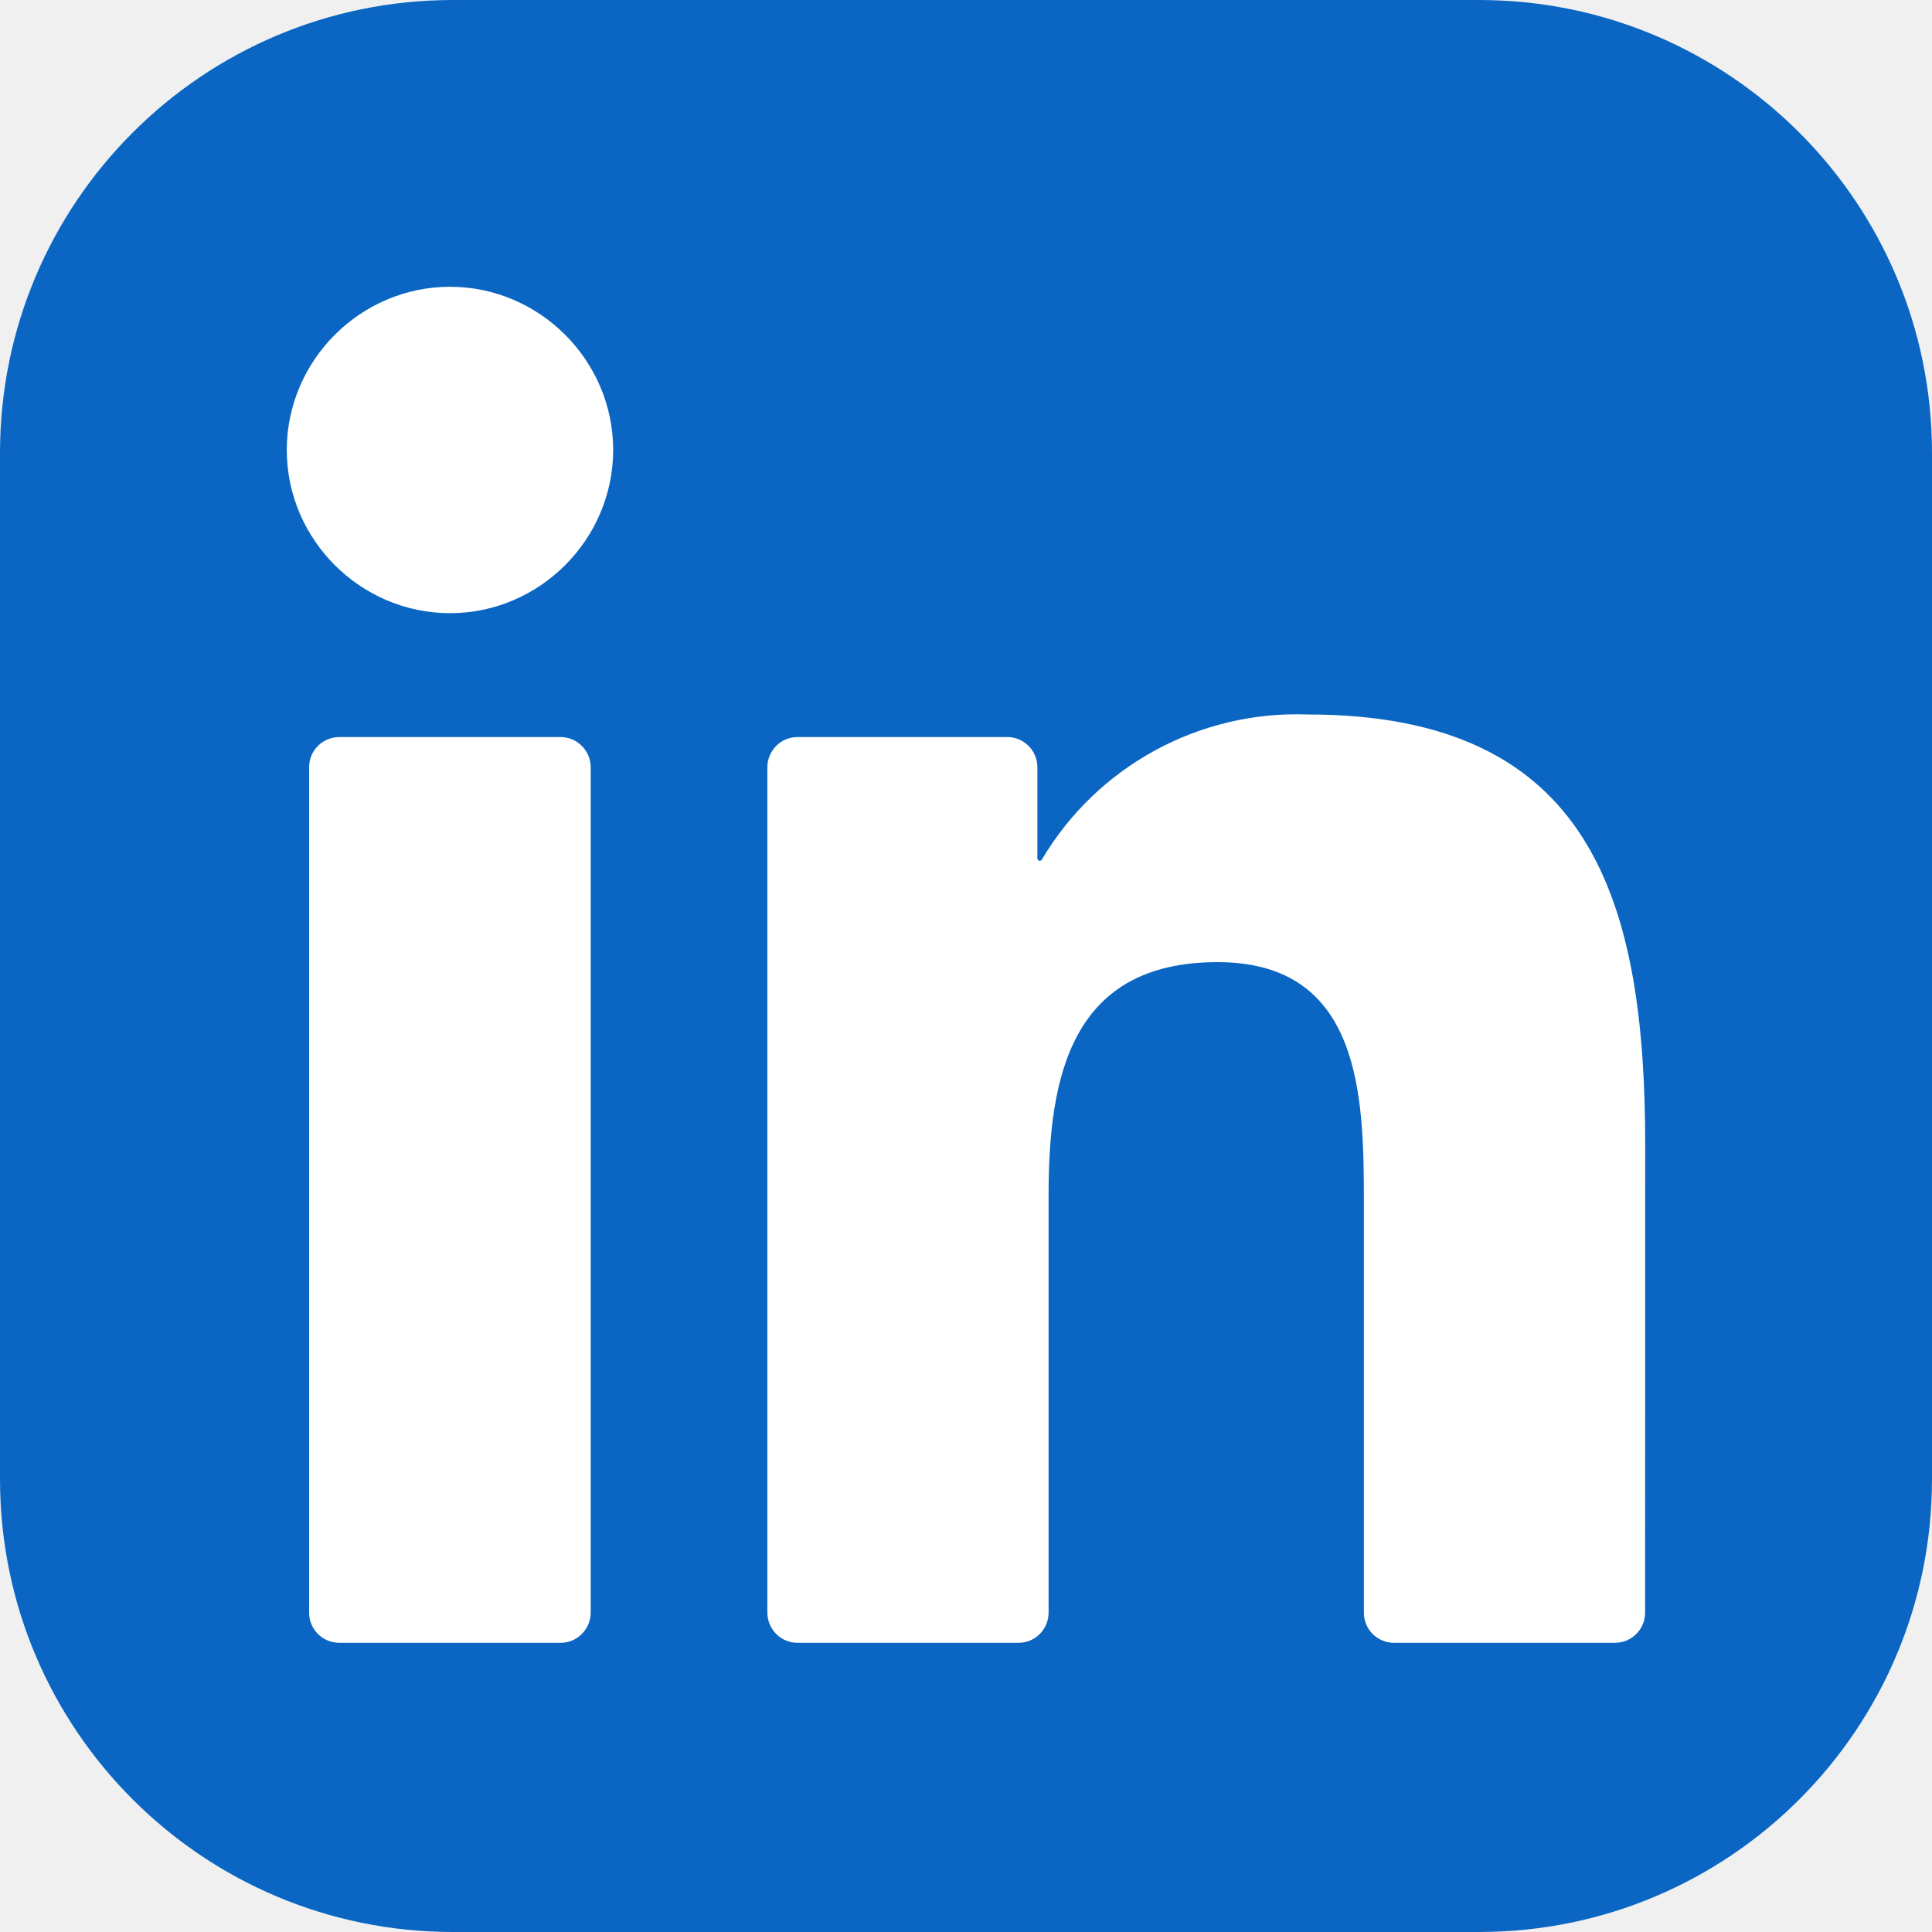
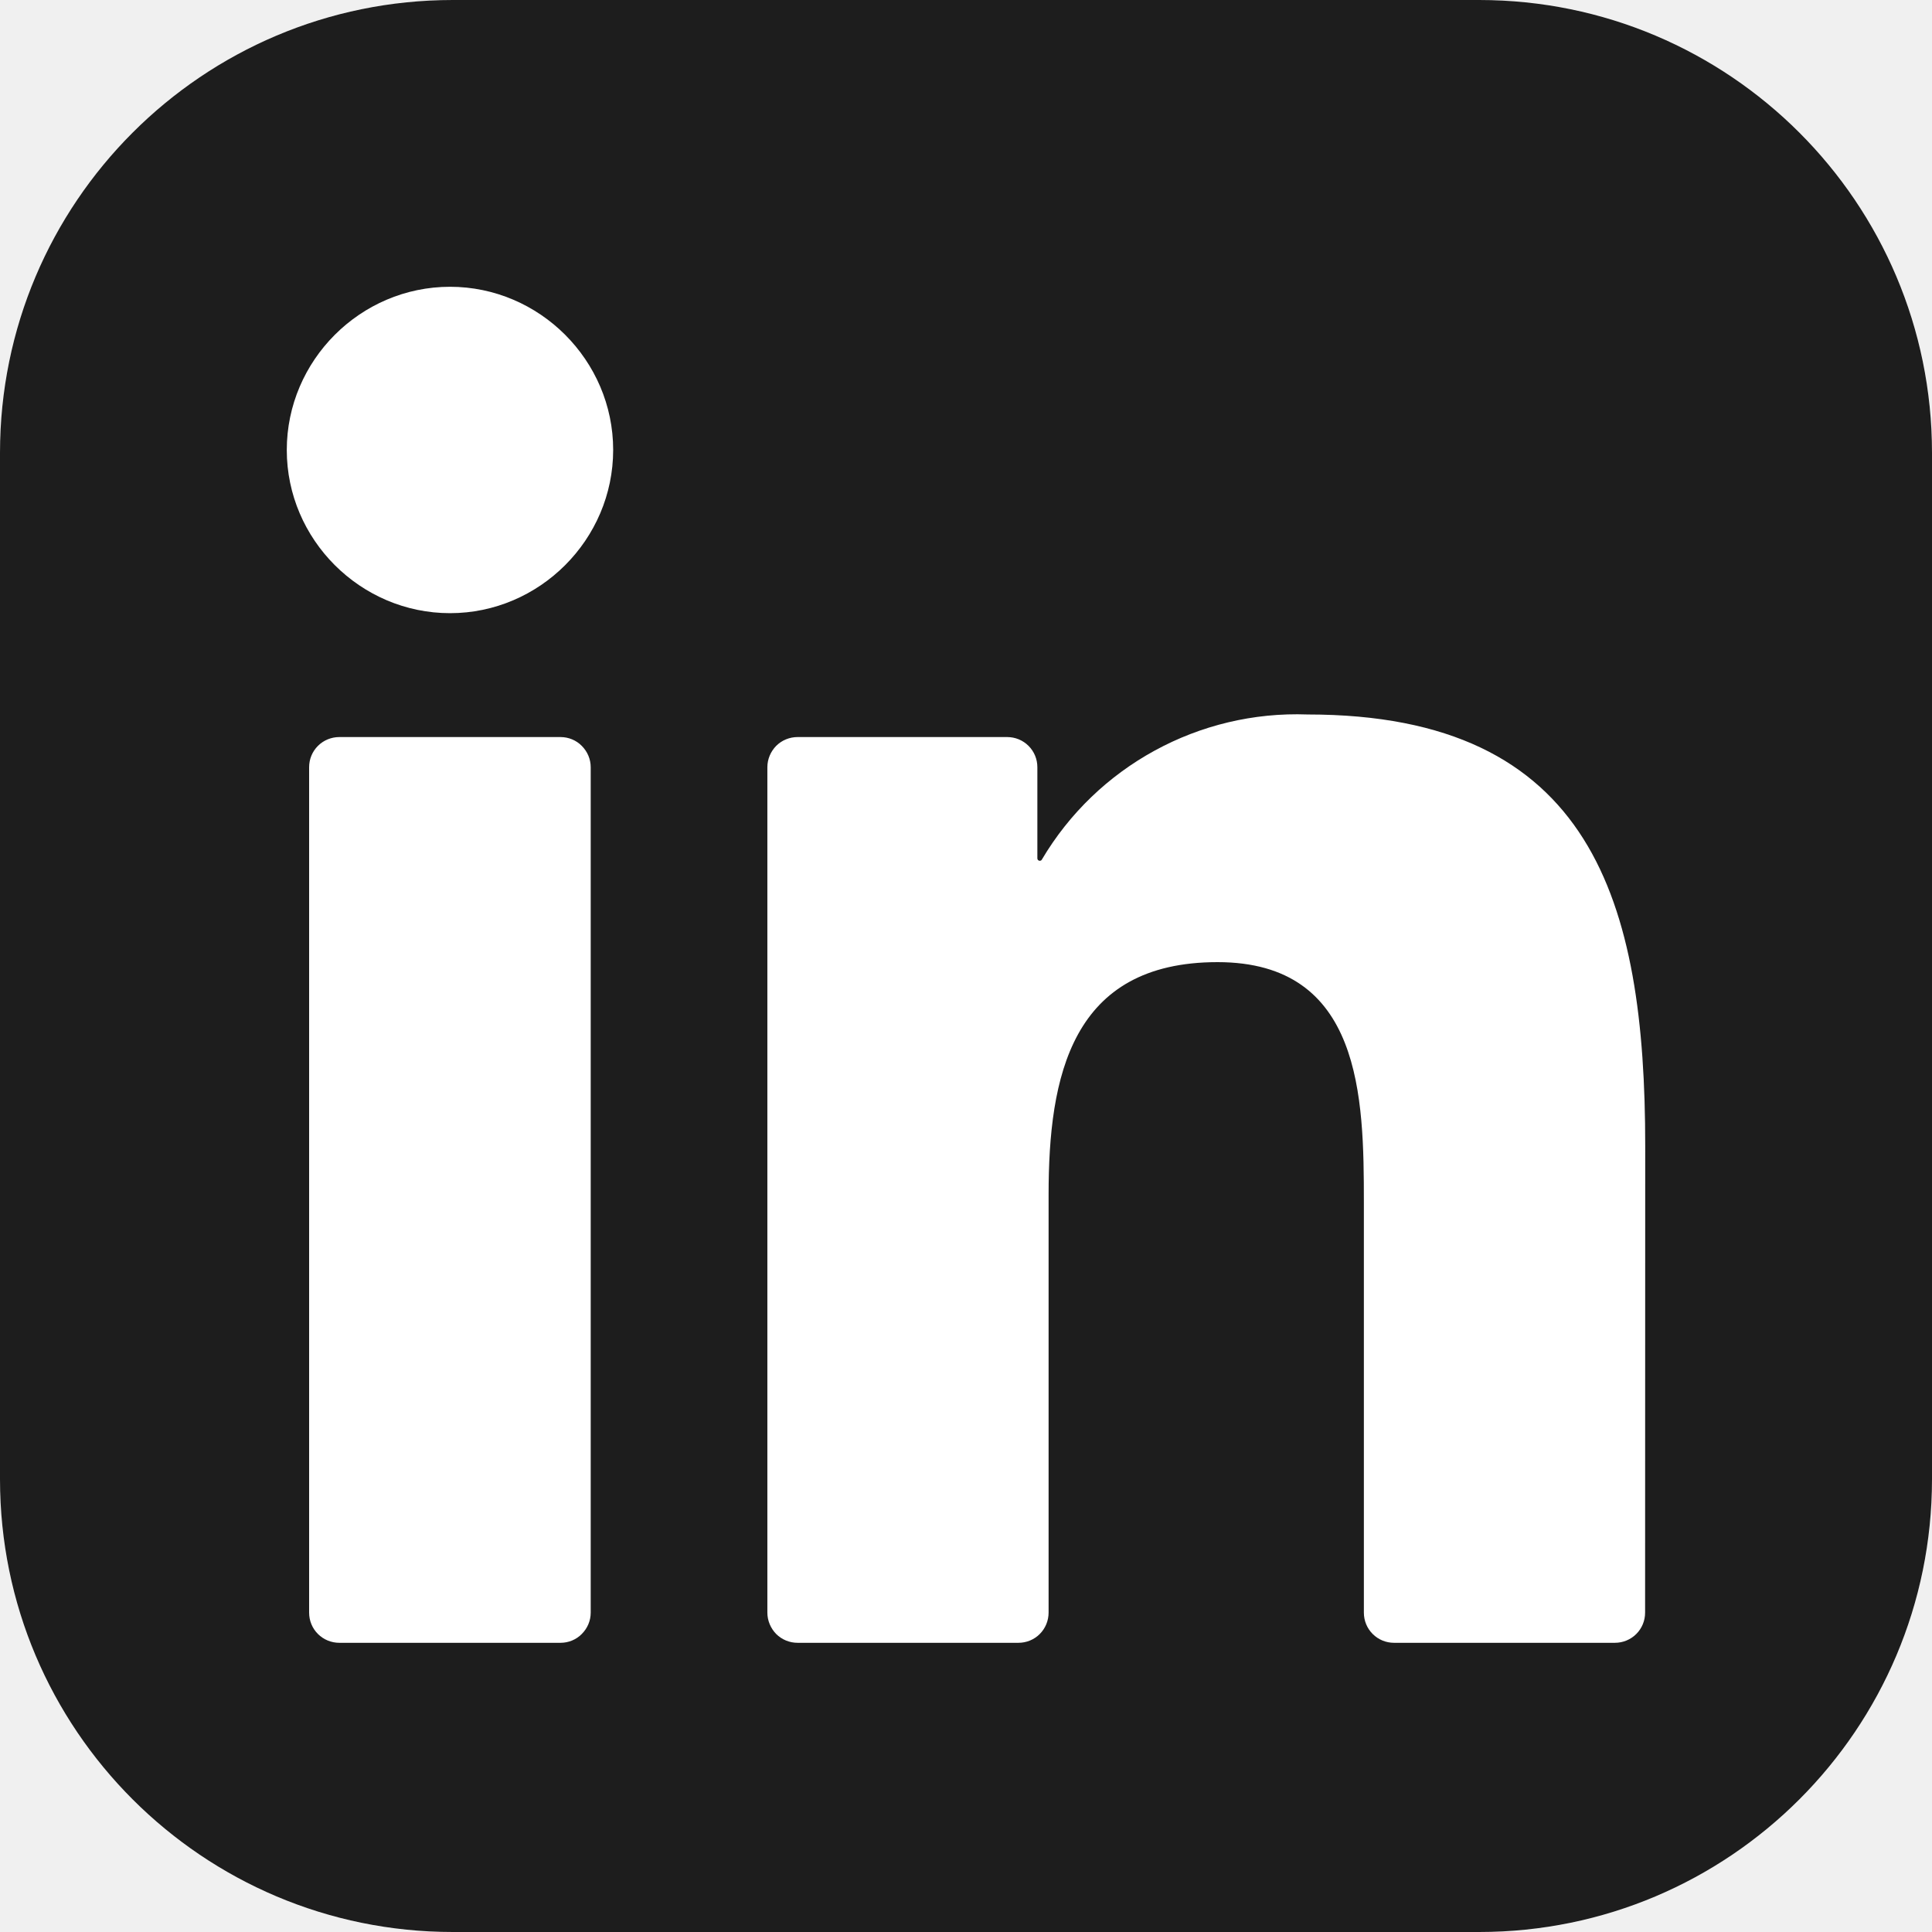
<svg xmlns="http://www.w3.org/2000/svg" width="16" height="16" viewBox="0 0 16 16" fill="none">
  <g clip-path="url(#clip0_66_21)">
    <path d="M12.25 0H3.75C1.679 0 0 1.679 0 3.75V12.25C0 14.321 1.679 16 3.75 16H12.25C14.321 16 16 14.321 16 12.25V3.75C16 1.679 14.321 0 12.25 0Z" fill="white" />
-     <path d="M12.25 0H3.75C1.679 0 0 1.679 0 3.75V12.25C0 14.321 1.679 16 3.75 16H12.25C14.321 16 16 14.321 16 12.25V3.75C16 1.679 14.321 0 12.25 0Z" fill="#0A66C2" />
+     <path d="M12.25 0H3.75C1.679 0 0 1.679 0 3.75V12.25C0 14.321 1.679 16 3.75 16H12.25C14.321 16 16 14.321 16 12.25V3.75C16 1.679 14.321 0 12.25 0Z" fill="#1D1D1D" />
    <path d="M11.545 13.605H13.374C13.44 13.605 13.504 13.579 13.551 13.532C13.598 13.485 13.624 13.422 13.624 13.355L13.625 9.49C13.625 7.47 13.19 5.917 10.829 5.917C9.931 5.884 9.085 6.346 8.628 7.119C8.626 7.123 8.623 7.126 8.619 7.127C8.615 7.129 8.61 7.129 8.606 7.128C8.602 7.127 8.598 7.124 8.595 7.121C8.593 7.118 8.591 7.113 8.591 7.109V6.354C8.591 6.287 8.565 6.224 8.518 6.177C8.471 6.13 8.408 6.104 8.341 6.104H6.605C6.539 6.104 6.475 6.13 6.428 6.177C6.382 6.224 6.355 6.287 6.355 6.354V13.355C6.355 13.421 6.382 13.485 6.428 13.532C6.475 13.579 6.539 13.605 6.605 13.605H8.434C8.501 13.605 8.564 13.579 8.611 13.532C8.658 13.485 8.684 13.421 8.684 13.355V9.894C8.684 8.916 8.87 7.968 10.083 7.968C11.279 7.968 11.295 9.088 11.295 9.958V13.355C11.295 13.422 11.321 13.485 11.368 13.532C11.415 13.579 11.478 13.605 11.545 13.605ZM2.375 3.727C2.375 4.468 2.985 5.078 3.727 5.078C4.468 5.078 5.078 4.468 5.078 3.726C5.078 2.985 4.468 2.375 3.727 2.375C2.985 2.375 2.375 2.985 2.375 3.727ZM2.81 13.605H4.642C4.708 13.605 4.772 13.579 4.818 13.532C4.865 13.485 4.892 13.422 4.892 13.355V6.354C4.892 6.287 4.865 6.224 4.818 6.177C4.772 6.13 4.708 6.104 4.642 6.104H2.81C2.744 6.104 2.68 6.13 2.633 6.177C2.586 6.224 2.56 6.287 2.56 6.354V13.355C2.56 13.422 2.586 13.485 2.633 13.532C2.68 13.579 2.744 13.605 2.81 13.605Z" fill="white" />
  </g>
  <defs>
    <clipPath id="clip0_66_21">
      <rect width="16" height="16" fill="white" />
    </clipPath>
  </defs>
</svg>
